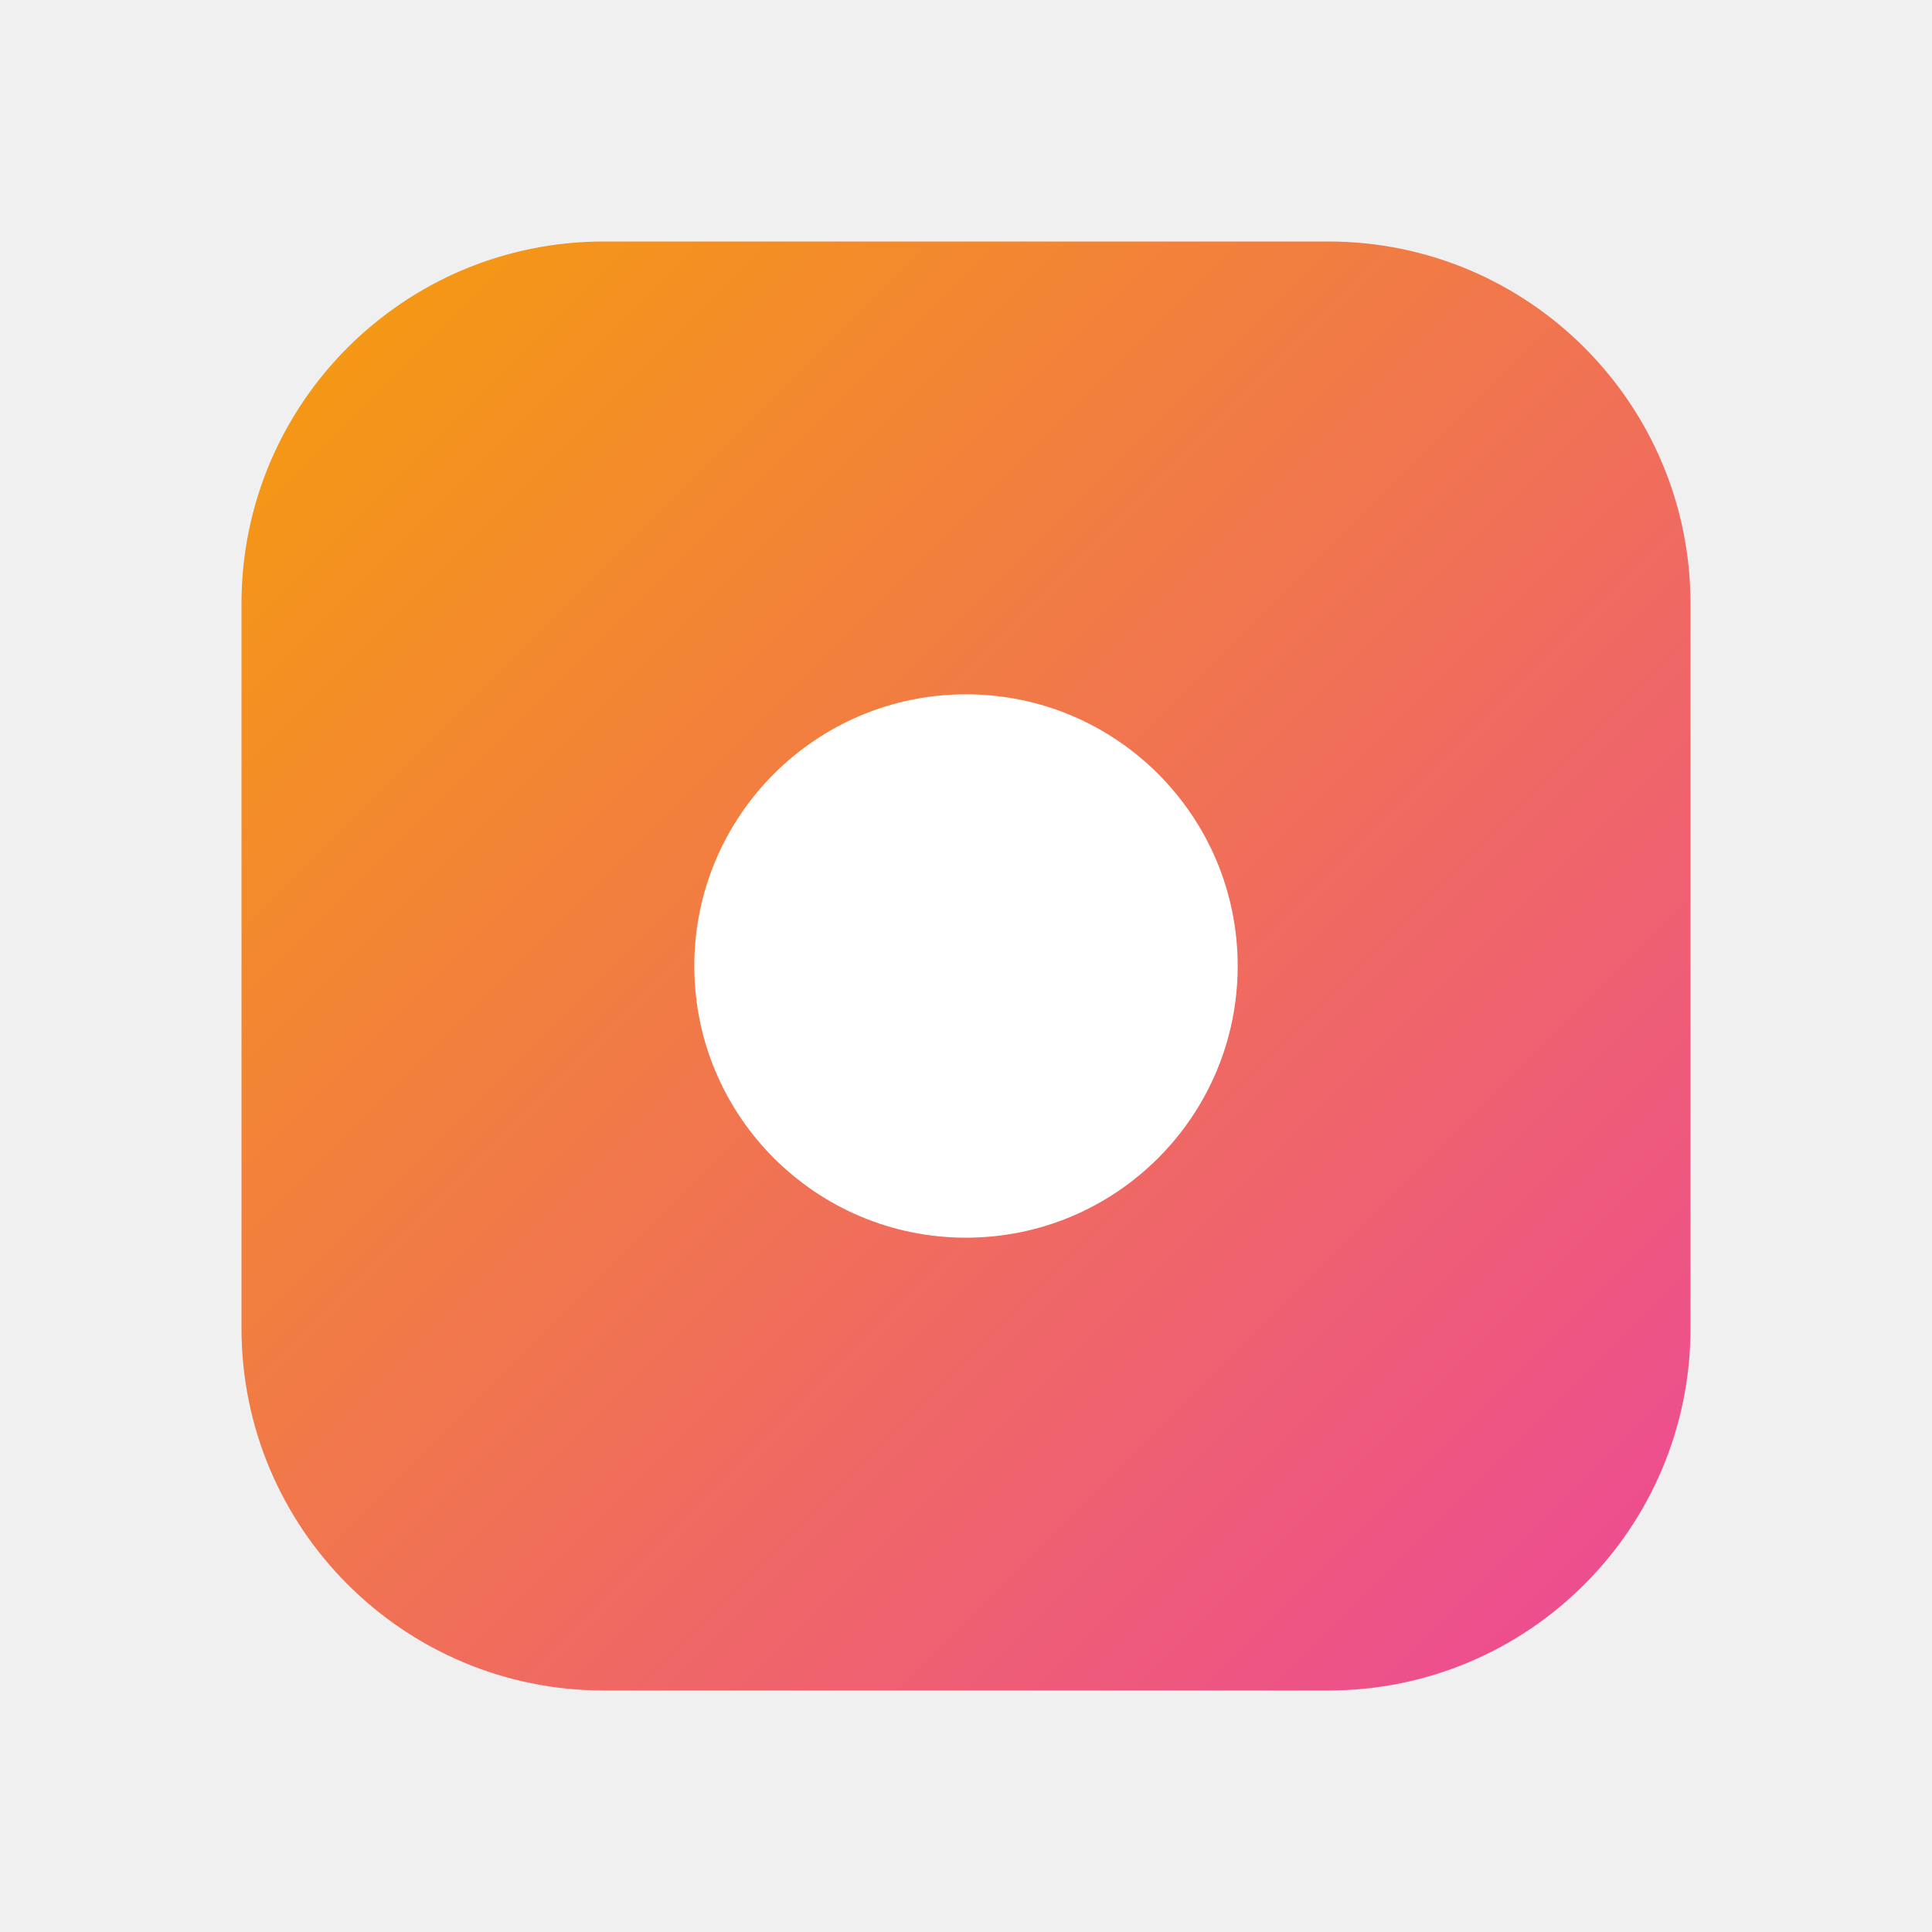
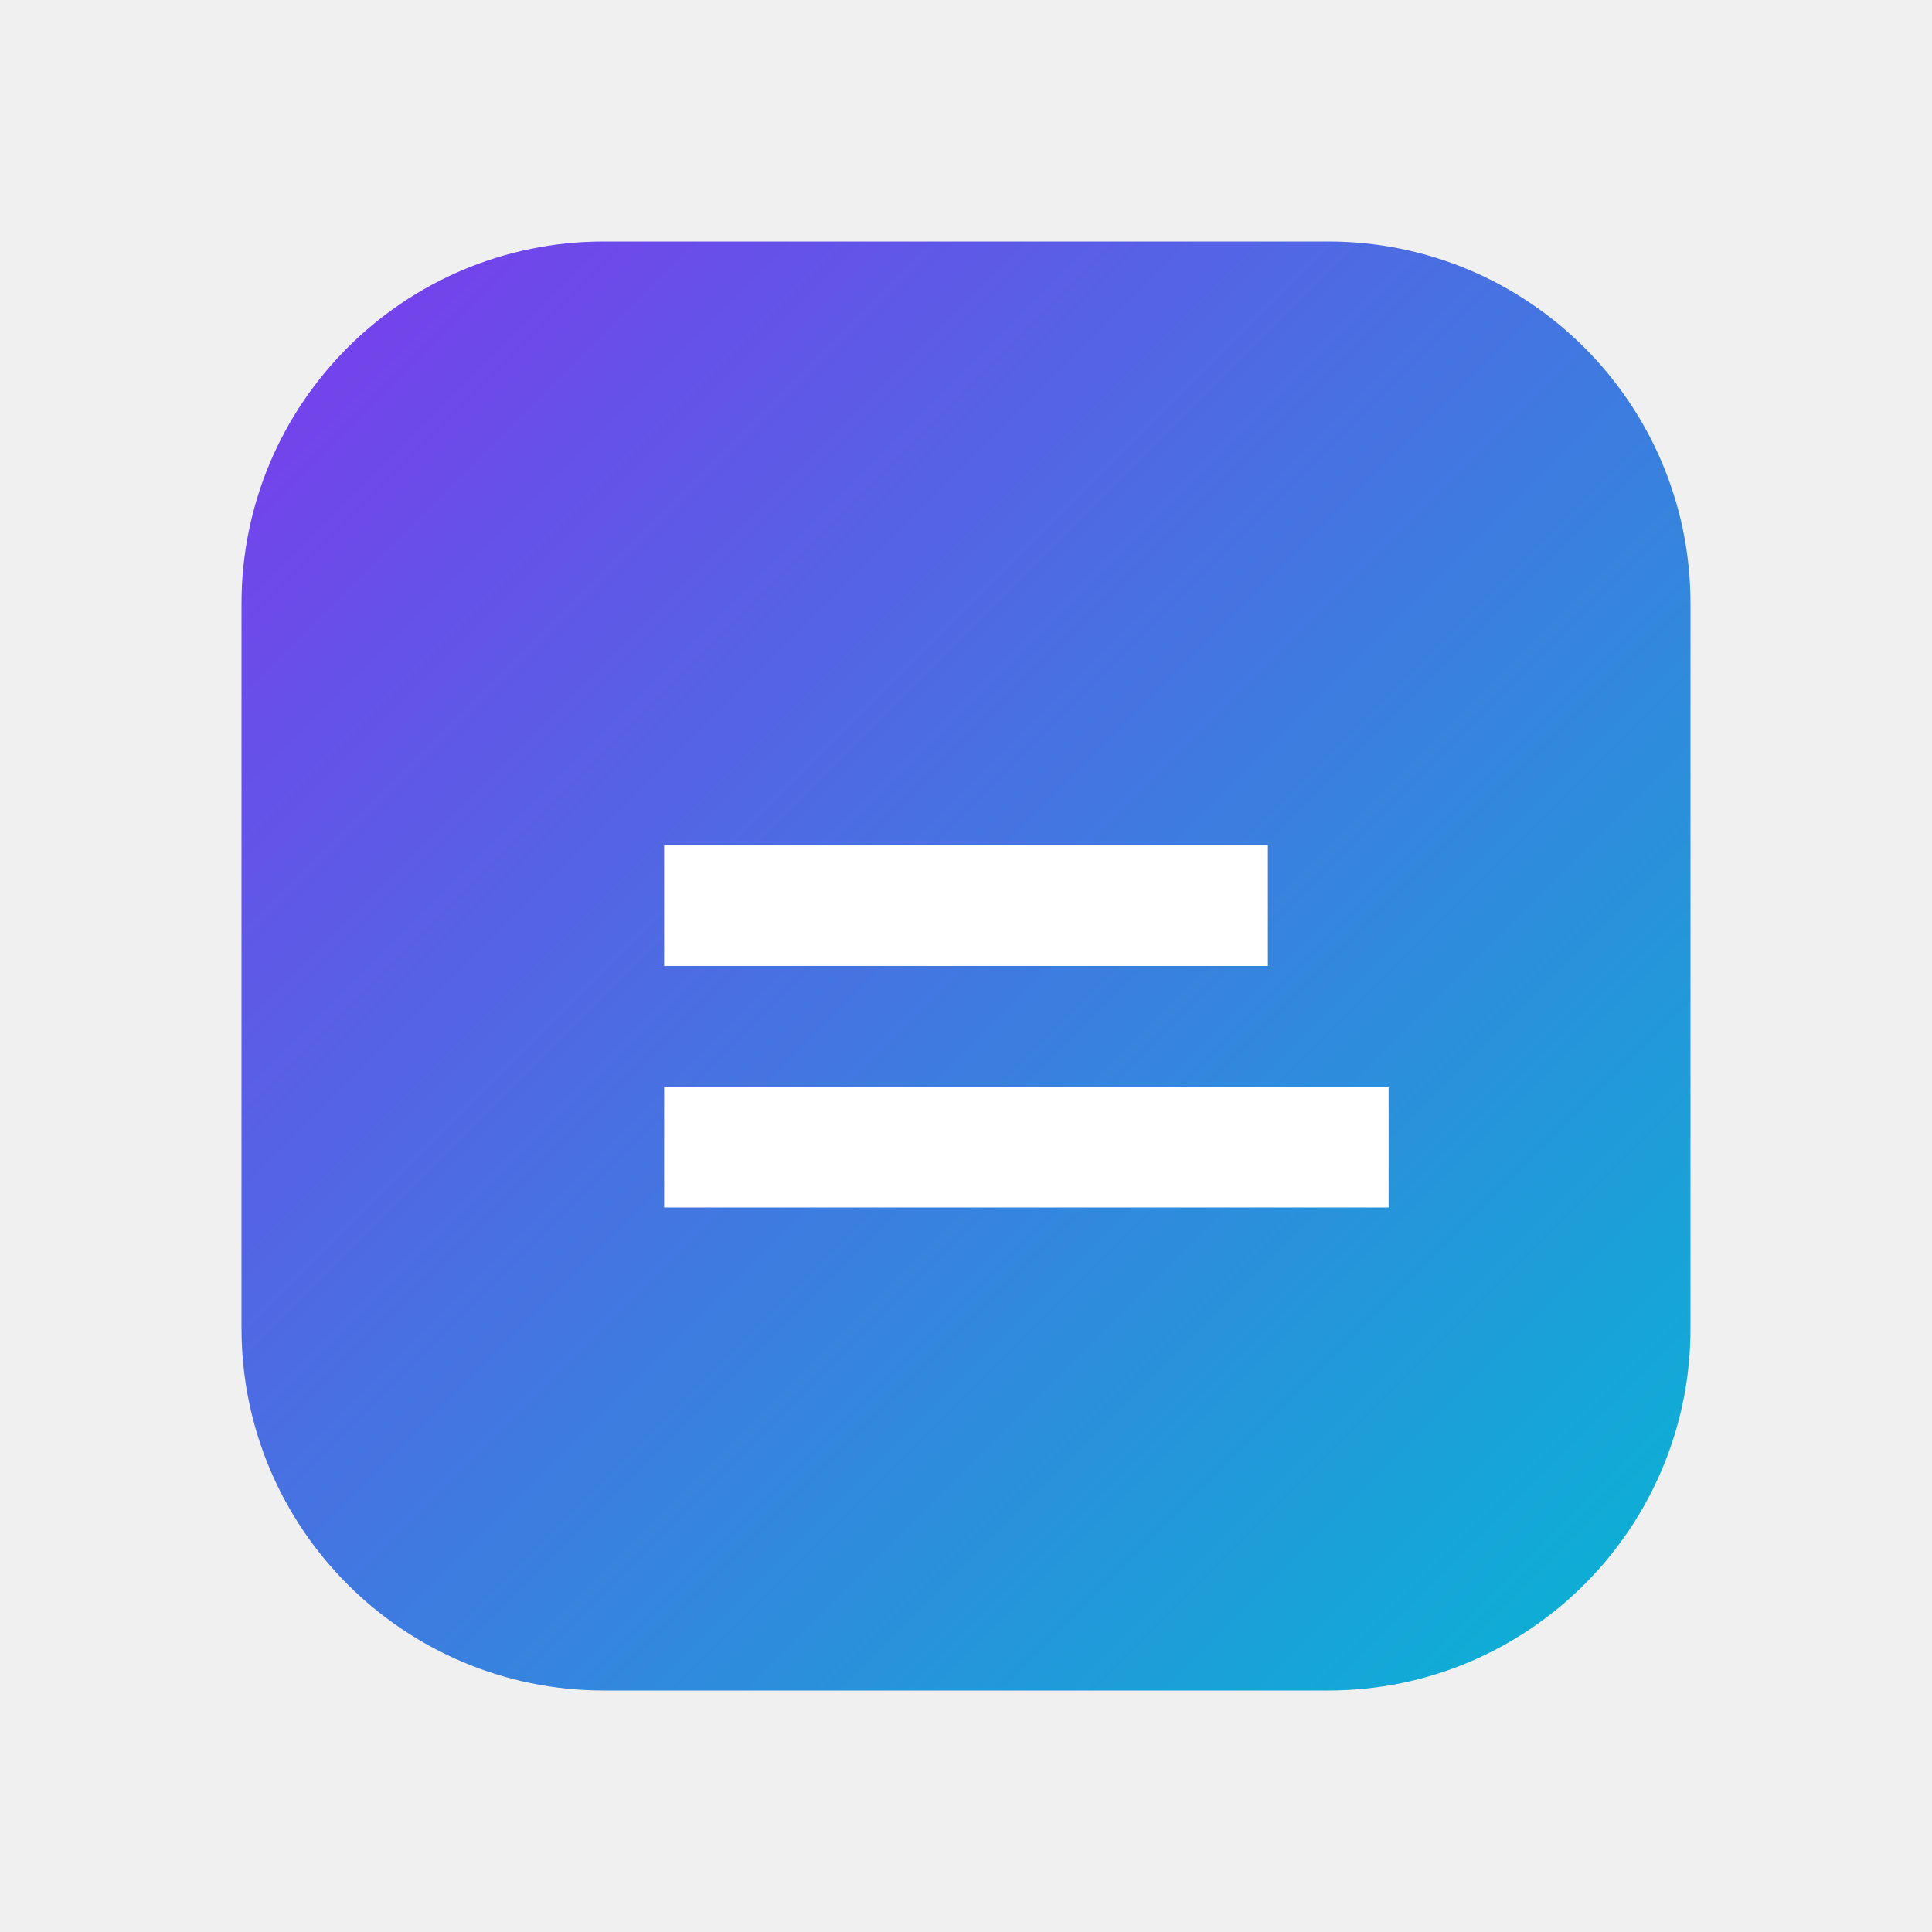
<svg xmlns="http://www.w3.org/2000/svg" viewBox="0 0 64 64">
  <defs>
-     <linearGradient id="g" x1="0" y1="0" x2="1" y2="1">
-       <stop offset="0%" stop-color="#F59E0B" />
-       <stop offset="100%" stop-color="#EC4899" />
+     <linearGradient id="f" x1="0" x2="1" y1="0" y2="1">
+       <stop offset="0%" stop-color="#7C3AED" />
+       <stop offset="100%" stop-color="#06B6D4" />
    </linearGradient>
  </defs>
-   <rect x="8" y="8" width="48" height="48" rx="12" fill="url(#g)" />
-   <circle cx="32" cy="32" r="9" fill="white" />
+   <rect x="8" y="8" width="48" height="48" rx="12" fill="url(#f)" />
+   <path d="M22 28h20v4H22zm0 8h24v4H22z" fill="white" />
</svg>
